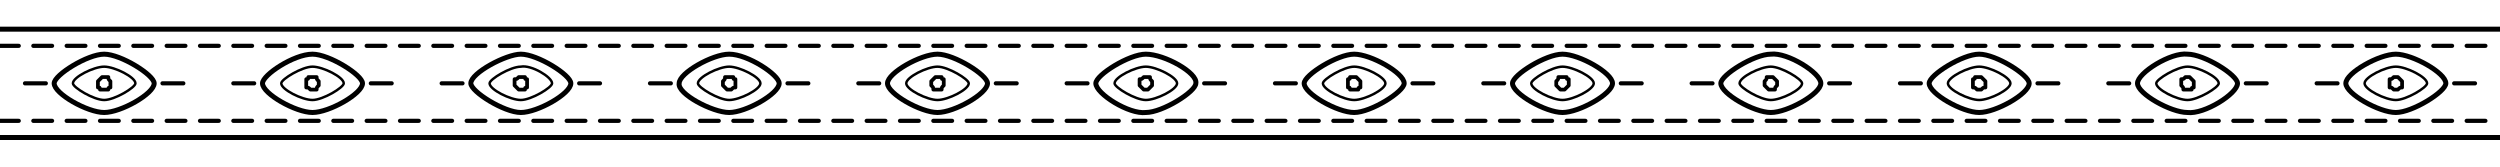
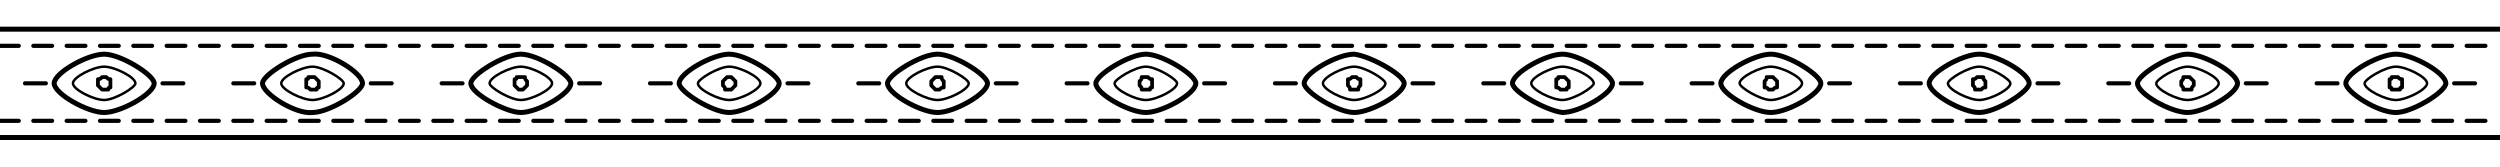
<svg xmlns="http://www.w3.org/2000/svg" viewBox="0 0 1200 80" fill="none" stroke="currentColor" stroke-linecap="round" stroke-linejoin="round" aria-hidden="true" focusable="false">
  <line x1="0" y1="14" x2="1200" y2="14" stroke-width="2.4" />
  <line x1="0" y1="66" x2="1200" y2="66" stroke-width="2.4" />
  <line class="stitch" x1="0" y1="22" x2="9" y2="22" stroke-width="2" style="--i:0" />
  <line class="stitch" x1="0" y1="58" x2="9" y2="58" stroke-width="2" style="--i:0" />
  <line class="stitch" x1="16" y1="22" x2="25" y2="22" stroke-width="2" style="--i:1" />
  <line class="stitch" x1="16" y1="58" x2="25" y2="58" stroke-width="2" style="--i:1" />
  <line class="stitch" x1="32" y1="22" x2="41" y2="22" stroke-width="2" style="--i:2" />
  <line class="stitch" x1="32" y1="58" x2="41" y2="58" stroke-width="2" style="--i:2" />
  <line class="stitch" x1="48" y1="22" x2="57" y2="22" stroke-width="2" style="--i:3" />
  <line class="stitch" x1="48" y1="58" x2="57" y2="58" stroke-width="2" style="--i:3" />
  <line class="stitch" x1="64" y1="22" x2="73" y2="22" stroke-width="2" style="--i:4" />
  <line class="stitch" x1="64" y1="58" x2="73" y2="58" stroke-width="2" style="--i:4" />
  <line class="stitch" x1="80" y1="22" x2="89" y2="22" stroke-width="2" style="--i:5" />
  <line class="stitch" x1="80" y1="58" x2="89" y2="58" stroke-width="2" style="--i:5" />
  <line class="stitch" x1="96" y1="22" x2="105" y2="22" stroke-width="2" style="--i:6" />
  <line class="stitch" x1="96" y1="58" x2="105" y2="58" stroke-width="2" style="--i:6" />
  <line class="stitch" x1="112" y1="22" x2="121" y2="22" stroke-width="2" style="--i:7" />
  <line class="stitch" x1="112" y1="58" x2="121" y2="58" stroke-width="2" style="--i:7" />
  <line class="stitch" x1="128" y1="22" x2="137" y2="22" stroke-width="2" style="--i:8" />
  <line class="stitch" x1="128" y1="58" x2="137" y2="58" stroke-width="2" style="--i:8" />
  <line class="stitch" x1="144" y1="22" x2="153" y2="22" stroke-width="2" style="--i:9" />
  <line class="stitch" x1="144" y1="58" x2="153" y2="58" stroke-width="2" style="--i:9" />
  <line class="stitch" x1="160" y1="22" x2="169" y2="22" stroke-width="2" style="--i:10" />
  <line class="stitch" x1="160" y1="58" x2="169" y2="58" stroke-width="2" style="--i:10" />
  <line class="stitch" x1="176" y1="22" x2="185" y2="22" stroke-width="2" style="--i:11" />
  <line class="stitch" x1="176" y1="58" x2="185" y2="58" stroke-width="2" style="--i:11" />
  <line class="stitch" x1="192" y1="22" x2="201" y2="22" stroke-width="2" style="--i:12" />
  <line class="stitch" x1="192" y1="58" x2="201" y2="58" stroke-width="2" style="--i:12" />
  <line class="stitch" x1="208" y1="22" x2="217" y2="22" stroke-width="2" style="--i:13" />
  <line class="stitch" x1="208" y1="58" x2="217" y2="58" stroke-width="2" style="--i:13" />
  <line class="stitch" x1="224" y1="22" x2="233" y2="22" stroke-width="2" style="--i:14" />
  <line class="stitch" x1="224" y1="58" x2="233" y2="58" stroke-width="2" style="--i:14" />
  <line class="stitch" x1="240" y1="22" x2="249" y2="22" stroke-width="2" style="--i:15" />
  <line class="stitch" x1="240" y1="58" x2="249" y2="58" stroke-width="2" style="--i:15" />
  <line class="stitch" x1="256" y1="22" x2="265" y2="22" stroke-width="2" style="--i:16" />
  <line class="stitch" x1="256" y1="58" x2="265" y2="58" stroke-width="2" style="--i:16" />
  <line class="stitch" x1="272" y1="22" x2="281" y2="22" stroke-width="2" style="--i:17" />
  <line class="stitch" x1="272" y1="58" x2="281" y2="58" stroke-width="2" style="--i:17" />
  <line class="stitch" x1="288" y1="22" x2="297" y2="22" stroke-width="2" style="--i:18" />
  <line class="stitch" x1="288" y1="58" x2="297" y2="58" stroke-width="2" style="--i:18" />
  <line class="stitch" x1="304" y1="22" x2="313" y2="22" stroke-width="2" style="--i:19" />
  <line class="stitch" x1="304" y1="58" x2="313" y2="58" stroke-width="2" style="--i:19" />
  <line class="stitch" x1="320" y1="22" x2="329" y2="22" stroke-width="2" style="--i:20" />
  <line class="stitch" x1="320" y1="58" x2="329" y2="58" stroke-width="2" style="--i:20" />
  <line class="stitch" x1="336" y1="22" x2="345" y2="22" stroke-width="2" style="--i:21" />
  <line class="stitch" x1="336" y1="58" x2="345" y2="58" stroke-width="2" style="--i:21" />
  <line class="stitch" x1="352" y1="22" x2="361" y2="22" stroke-width="2" style="--i:22" />
  <line class="stitch" x1="352" y1="58" x2="361" y2="58" stroke-width="2" style="--i:22" />
  <line class="stitch" x1="368" y1="22" x2="377" y2="22" stroke-width="2" style="--i:23" />
  <line class="stitch" x1="368" y1="58" x2="377" y2="58" stroke-width="2" style="--i:23" />
  <line class="stitch" x1="384" y1="22" x2="393" y2="22" stroke-width="2" style="--i:24" />
  <line class="stitch" x1="384" y1="58" x2="393" y2="58" stroke-width="2" style="--i:24" />
  <line class="stitch" x1="400" y1="22" x2="409" y2="22" stroke-width="2" style="--i:25" />
  <line class="stitch" x1="400" y1="58" x2="409" y2="58" stroke-width="2" style="--i:25" />
  <line class="stitch" x1="416" y1="22" x2="425" y2="22" stroke-width="2" style="--i:26" />
  <line class="stitch" x1="416" y1="58" x2="425" y2="58" stroke-width="2" style="--i:26" />
  <line class="stitch" x1="432" y1="22" x2="441" y2="22" stroke-width="2" style="--i:27" />
  <line class="stitch" x1="432" y1="58" x2="441" y2="58" stroke-width="2" style="--i:27" />
  <line class="stitch" x1="448" y1="22" x2="457" y2="22" stroke-width="2" style="--i:28" />
  <line class="stitch" x1="448" y1="58" x2="457" y2="58" stroke-width="2" style="--i:28" />
  <line class="stitch" x1="464" y1="22" x2="473" y2="22" stroke-width="2" style="--i:29" />
  <line class="stitch" x1="464" y1="58" x2="473" y2="58" stroke-width="2" style="--i:29" />
  <line class="stitch" x1="480" y1="22" x2="489" y2="22" stroke-width="2" style="--i:30" />
  <line class="stitch" x1="480" y1="58" x2="489" y2="58" stroke-width="2" style="--i:30" />
  <line class="stitch" x1="496" y1="22" x2="505" y2="22" stroke-width="2" style="--i:31" />
  <line class="stitch" x1="496" y1="58" x2="505" y2="58" stroke-width="2" style="--i:31" />
  <line class="stitch" x1="512" y1="22" x2="521" y2="22" stroke-width="2" style="--i:32" />
  <line class="stitch" x1="512" y1="58" x2="521" y2="58" stroke-width="2" style="--i:32" />
  <line class="stitch" x1="528" y1="22" x2="537" y2="22" stroke-width="2" style="--i:33" />
  <line class="stitch" x1="528" y1="58" x2="537" y2="58" stroke-width="2" style="--i:33" />
  <line class="stitch" x1="544" y1="22" x2="553" y2="22" stroke-width="2" style="--i:34" />
  <line class="stitch" x1="544" y1="58" x2="553" y2="58" stroke-width="2" style="--i:34" />
  <line class="stitch" x1="560" y1="22" x2="569" y2="22" stroke-width="2" style="--i:35" />
  <line class="stitch" x1="560" y1="58" x2="569" y2="58" stroke-width="2" style="--i:35" />
  <line class="stitch" x1="576" y1="22" x2="585" y2="22" stroke-width="2" style="--i:36" />
  <line class="stitch" x1="576" y1="58" x2="585" y2="58" stroke-width="2" style="--i:36" />
  <line class="stitch" x1="592" y1="22" x2="601" y2="22" stroke-width="2" style="--i:37" />
  <line class="stitch" x1="592" y1="58" x2="601" y2="58" stroke-width="2" style="--i:37" />
  <line class="stitch" x1="608" y1="22" x2="617" y2="22" stroke-width="2" style="--i:38" />
  <line class="stitch" x1="608" y1="58" x2="617" y2="58" stroke-width="2" style="--i:38" />
  <line class="stitch" x1="624" y1="22" x2="633" y2="22" stroke-width="2" style="--i:39" />
  <line class="stitch" x1="624" y1="58" x2="633" y2="58" stroke-width="2" style="--i:39" />
  <line class="stitch" x1="640" y1="22" x2="649" y2="22" stroke-width="2" style="--i:40" />
  <line class="stitch" x1="640" y1="58" x2="649" y2="58" stroke-width="2" style="--i:40" />
  <line class="stitch" x1="656" y1="22" x2="665" y2="22" stroke-width="2" style="--i:41" />
  <line class="stitch" x1="656" y1="58" x2="665" y2="58" stroke-width="2" style="--i:41" />
  <line class="stitch" x1="672" y1="22" x2="681" y2="22" stroke-width="2" style="--i:42" />
  <line class="stitch" x1="672" y1="58" x2="681" y2="58" stroke-width="2" style="--i:42" />
  <line class="stitch" x1="688" y1="22" x2="697" y2="22" stroke-width="2" style="--i:43" />
  <line class="stitch" x1="688" y1="58" x2="697" y2="58" stroke-width="2" style="--i:43" />
  <line class="stitch" x1="704" y1="22" x2="713" y2="22" stroke-width="2" style="--i:44" />
  <line class="stitch" x1="704" y1="58" x2="713" y2="58" stroke-width="2" style="--i:44" />
  <line class="stitch" x1="720" y1="22" x2="729" y2="22" stroke-width="2" style="--i:45" />
  <line class="stitch" x1="720" y1="58" x2="729" y2="58" stroke-width="2" style="--i:45" />
  <line class="stitch" x1="736" y1="22" x2="745" y2="22" stroke-width="2" style="--i:46" />
  <line class="stitch" x1="736" y1="58" x2="745" y2="58" stroke-width="2" style="--i:46" />
  <line class="stitch" x1="752" y1="22" x2="761" y2="22" stroke-width="2" style="--i:47" />
  <line class="stitch" x1="752" y1="58" x2="761" y2="58" stroke-width="2" style="--i:47" />
  <line class="stitch" x1="768" y1="22" x2="777" y2="22" stroke-width="2" style="--i:48" />
  <line class="stitch" x1="768" y1="58" x2="777" y2="58" stroke-width="2" style="--i:48" />
  <line class="stitch" x1="784" y1="22" x2="793" y2="22" stroke-width="2" style="--i:49" />
  <line class="stitch" x1="784" y1="58" x2="793" y2="58" stroke-width="2" style="--i:49" />
  <line class="stitch" x1="800" y1="22" x2="809" y2="22" stroke-width="2" style="--i:50" />
  <line class="stitch" x1="800" y1="58" x2="809" y2="58" stroke-width="2" style="--i:50" />
  <line class="stitch" x1="816" y1="22" x2="825" y2="22" stroke-width="2" style="--i:51" />
  <line class="stitch" x1="816" y1="58" x2="825" y2="58" stroke-width="2" style="--i:51" />
  <line class="stitch" x1="832" y1="22" x2="841" y2="22" stroke-width="2" style="--i:52" />
  <line class="stitch" x1="832" y1="58" x2="841" y2="58" stroke-width="2" style="--i:52" />
  <line class="stitch" x1="848" y1="22" x2="857" y2="22" stroke-width="2" style="--i:53" />
  <line class="stitch" x1="848" y1="58" x2="857" y2="58" stroke-width="2" style="--i:53" />
  <line class="stitch" x1="864" y1="22" x2="873" y2="22" stroke-width="2" style="--i:54" />
  <line class="stitch" x1="864" y1="58" x2="873" y2="58" stroke-width="2" style="--i:54" />
  <line class="stitch" x1="880" y1="22" x2="889" y2="22" stroke-width="2" style="--i:55" />
  <line class="stitch" x1="880" y1="58" x2="889" y2="58" stroke-width="2" style="--i:55" />
  <line class="stitch" x1="896" y1="22" x2="905" y2="22" stroke-width="2" style="--i:56" />
  <line class="stitch" x1="896" y1="58" x2="905" y2="58" stroke-width="2" style="--i:56" />
  <line class="stitch" x1="912" y1="22" x2="921" y2="22" stroke-width="2" style="--i:57" />
  <line class="stitch" x1="912" y1="58" x2="921" y2="58" stroke-width="2" style="--i:57" />
  <line class="stitch" x1="928" y1="22" x2="937" y2="22" stroke-width="2" style="--i:58" />
  <line class="stitch" x1="928" y1="58" x2="937" y2="58" stroke-width="2" style="--i:58" />
  <line class="stitch" x1="944" y1="22" x2="953" y2="22" stroke-width="2" style="--i:59" />
  <line class="stitch" x1="944" y1="58" x2="953" y2="58" stroke-width="2" style="--i:59" />
  <line class="stitch" x1="960" y1="22" x2="969" y2="22" stroke-width="2" style="--i:60" />
  <line class="stitch" x1="960" y1="58" x2="969" y2="58" stroke-width="2" style="--i:60" />
  <line class="stitch" x1="976" y1="22" x2="985" y2="22" stroke-width="2" style="--i:61" />
  <line class="stitch" x1="976" y1="58" x2="985" y2="58" stroke-width="2" style="--i:61" />
  <line class="stitch" x1="992" y1="22" x2="1001" y2="22" stroke-width="2" style="--i:62" />
  <line class="stitch" x1="992" y1="58" x2="1001" y2="58" stroke-width="2" style="--i:62" />
  <line class="stitch" x1="1008" y1="22" x2="1017" y2="22" stroke-width="2" style="--i:63" />
  <line class="stitch" x1="1008" y1="58" x2="1017" y2="58" stroke-width="2" style="--i:63" />
  <line class="stitch" x1="1024" y1="22" x2="1033" y2="22" stroke-width="2" style="--i:64" />
  <line class="stitch" x1="1024" y1="58" x2="1033" y2="58" stroke-width="2" style="--i:64" />
  <line class="stitch" x1="1040" y1="22" x2="1049" y2="22" stroke-width="2" style="--i:65" />
  <line class="stitch" x1="1040" y1="58" x2="1049" y2="58" stroke-width="2" style="--i:65" />
  <line class="stitch" x1="1056" y1="22" x2="1065" y2="22" stroke-width="2" style="--i:66" />
  <line class="stitch" x1="1056" y1="58" x2="1065" y2="58" stroke-width="2" style="--i:66" />
  <line class="stitch" x1="1072" y1="22" x2="1081" y2="22" stroke-width="2" style="--i:67" />
  <line class="stitch" x1="1072" y1="58" x2="1081" y2="58" stroke-width="2" style="--i:67" />
  <line class="stitch" x1="1088" y1="22" x2="1097" y2="22" stroke-width="2" style="--i:68" />
  <line class="stitch" x1="1088" y1="58" x2="1097" y2="58" stroke-width="2" style="--i:68" />
  <line class="stitch" x1="1104" y1="22" x2="1113" y2="22" stroke-width="2" style="--i:69" />
  <line class="stitch" x1="1104" y1="58" x2="1113" y2="58" stroke-width="2" style="--i:69" />
  <line class="stitch" x1="1120" y1="22" x2="1129" y2="22" stroke-width="2" style="--i:70" />
  <line class="stitch" x1="1120" y1="58" x2="1129" y2="58" stroke-width="2" style="--i:70" />
  <line class="stitch" x1="1136" y1="22" x2="1145" y2="22" stroke-width="2" style="--i:71" />
  <line class="stitch" x1="1136" y1="58" x2="1145" y2="58" stroke-width="2" style="--i:71" />
  <line class="stitch" x1="1152" y1="22" x2="1161" y2="22" stroke-width="2" style="--i:72" />
  <line class="stitch" x1="1152" y1="58" x2="1161" y2="58" stroke-width="2" style="--i:72" />
  <line class="stitch" x1="1168" y1="22" x2="1177" y2="22" stroke-width="2" style="--i:73" />
  <line class="stitch" x1="1168" y1="58" x2="1177" y2="58" stroke-width="2" style="--i:73" />
  <line class="stitch" x1="1184" y1="22" x2="1193" y2="22" stroke-width="2" style="--i:74" />
  <line class="stitch" x1="1184" y1="58" x2="1193" y2="58" stroke-width="2" style="--i:74" />
  <g class="stitch" style="--i:0">
-     <path d="M50 26C58 26 74 36 74 40C74 45 58 54 50 54C42 54 26 45 26 40C26 36 42 26 50 26Z" stroke-width="2.4" />
-     <path d="M50 32C55 32 65 37 65 40C65 42 55 48 50 48C45 48 35 42 35 40C35 37 45 32 50 32Z" stroke-width="1.2" />
-     <path d="M53 40C53 40 53 41 53 42C52 42 52 42 52 43C51 43 50 43 50 43C49 43 49 43 48 43C48 42 48 42 47 42C47 41 47 41 47 40C47 40 47 39 47 39C48 38 48 38 49 37C49 37 50 37 50 37C51 37 51 37 52 37C52 38 52 38 53 39C53 39 53 39 53 40Z" stroke-width="1.8" />
+     <path d="M50 26C58 26 74 36 74 40C74 45 58 54 50 54C42 54 26 45 26 40C26 35 42 26 50 26Z" stroke-width="2.4" />
+     <path d="M50 32C55 32 65 37 65 40C65 42 55 48 50 48C45 48 35 43 35 40C35 37 45 32 50 32Z" stroke-width="1.2" />
+     <path d="M53 40C53 40 53 41 53 42C52 42 52 42 52 43C51 43 51 43 50 43C50 43 49 43 49 43C48 42 48 42 47 41C47 41 47 41 47 40C47 40 47 39 47 38C48 38 48 38 49 37C49 37 50 37 50 37C51 37 51 37 51 37C52 38 52 38 53 38C53 39 53 39 53 40Z" stroke-width="1.8" />
    <line x1="12" y1="40" x2="22" y2="40" stroke-width="2" />
    <line x1="78" y1="40" x2="88" y2="40" stroke-width="2" />
  </g>
  <g class="stitch" style="--i:6">
-     <path d="M150 26C158 26 174 36 174 40C174 45 158 54 150 54C142 54 126 45 126 40C126 36 141 26 150 26Z" stroke-width="2.4" />
-     <path d="M150 32C155 32 165 37 165 40C165 42 155 48 150 48C145 48 135 43 135 40C135 38 145 32 150 32Z" stroke-width="1.2" />
-     <path d="M153 40C153 40 153 41 153 41C152 42 152 42 152 43C151 43 151 43 150 43C150 43 149 43 149 43C148 42 148 42 147 42C147 41 147 40 147 40C147 39 147 39 147 38C148 38 148 38 148 37C149 37 149 37 150 37C151 37 151 37 152 37C152 38 152 38 153 39C153 39 153 39 153 40Z" stroke-width="1.8" />
+     <path d="M150 26C158 25 174 35 174 40C174 44 158 54 150 54C142 55 126 45 126 40C126 36 142 26 150 26Z" stroke-width="2.4" />
+     <path d="M150 32C155 32 165 38 165 40C165 43 155 48 150 48C145 48 135 43 135 40C135 37 145 32 150 32Z" stroke-width="1.2" />
+     <path d="M153 40C153 41 153 41 153 42C152 42 152 42 152 43C151 43 151 43 150 43C150 43 149 43 149 43C148 42 148 42 147 42C147 41 147 41 147 40C147 40 147 39 147 38C148 38 148 38 148 37C149 37 149 37 150 37C150 37 151 37 151 37C152 38 152 38 153 39C153 39 153 40 153 40Z" stroke-width="1.8" />
    <line x1="112" y1="40" x2="122" y2="40" stroke-width="2" />
    <line x1="178" y1="40" x2="188" y2="40" stroke-width="2" />
  </g>
  <g class="stitch" style="--i:12">
-     <path d="M250 26C258 26 274 36 274 40C274 45 258 54 250 54C242 54 226 44 226 40C226 35 243 26 250 26Z" stroke-width="2.4" />
-     <path d="M250 32C255 31 265 37 265 40C265 42 255 48 250 48C245 48 235 43 235 40C235 38 245 32 250 32Z" stroke-width="1.2" />
-     <path d="M253 40C253 41 253 41 253 42C252 42 252 42 252 43C251 43 250 43 250 43C249 43 249 43 249 43C248 42 248 42 247 41C247 41 247 41 247 40C247 40 247 39 247 38C248 38 248 38 249 37C249 37 249 37 250 37C250 37 251 37 252 37C252 38 252 38 253 38C253 39 253 40 253 40Z" stroke-width="1.8" />
+     <path d="M250 26C258 26 274 36 274 40C274 45 258 54 250 54C243 54 226 45 226 40C226 36 242 26 250 26Z" stroke-width="2.4" />
+     <path d="M250 32C255 32 265 37 265 40C265 43 255 48 250 48C245 48 235 42 235 40C235 37 245 32 250 32Z" stroke-width="1.2" />
+     <path d="M253 40C253 41 253 41 253 41C252 42 252 42 251 43C251 43 250 43 250 43C249 43 249 43 249 43C248 42 248 42 247 41C247 41 247 41 247 40C247 40 247 39 247 38C248 38 248 38 248 37C249 37 249 37 250 37C250 37 251 37 252 37C252 38 252 38 253 39C253 39 253 40 253 40Z" stroke-width="1.8" />
    <line x1="212" y1="40" x2="222" y2="40" stroke-width="2" />
    <line x1="278" y1="40" x2="288" y2="40" stroke-width="2" />
  </g>
  <g class="stitch" style="--i:18">
-     <path d="M350 26C359 26 374 36 374 40C374 45 358 54 350 54C342 54 325 45 326 40C326 35 342 26 350 26Z" stroke-width="2.4" />
-     <path d="M350 32C355 32 365 37 365 40C365 43 355 48 350 48C345 48 335 42 335 40C335 37 345 32 350 32Z" stroke-width="1.2" />
-     <path d="M353 40C353 41 353 41 353 42C352 42 352 42 351 43C351 43 350 43 350 43C350 43 349 43 349 43C348 42 348 42 347 41C347 41 347 40 347 40C347 39 347 39 347 39C348 38 348 38 348 37C349 37 350 37 350 37C351 37 351 37 352 37C352 38 352 38 353 38C353 39 353 40 353 40Z" stroke-width="1.8" />
+     <path d="M350 26C358 26 374 36 374 40C374 45 358 54 350 54C342 54 326 44 326 40C326 35 342 26 350 26Z" stroke-width="2.4" />
+     <path d="M350 32C355 32 365 37 365 40C365 43 355 48 350 48C345 48 335 43 335 40C335 38 345 32 350 32Z" stroke-width="1.2" />
+     <path d="M353 40C353 41 353 41 353 41C352 42 352 42 351 43C351 43 350 43 350 43C349 43 349 43 348 43C348 42 348 42 347 41C347 41 347 41 347 40C347 40 347 39 347 39C348 38 348 38 349 37C349 37 349 37 350 37C350 37 351 37 351 37C352 38 352 38 353 39C353 39 353 40 353 40Z" stroke-width="1.8" />
    <line x1="312" y1="40" x2="322" y2="40" stroke-width="2" />
    <line x1="378" y1="40" x2="388" y2="40" stroke-width="2" />
  </g>
  <g class="stitch" style="--i:25">
-     <path d="M450 26C458 26 474 36 474 40C474 45 458 54 450 54C442 54 426 45 426 40C426 35 442 26 450 26Z" stroke-width="2.4" />
+     <path d="M450 26C458 26 474 36 474 40C474 45 458 54 450 54C442 54 426 45 426 40C426 36 442 26 450 26Z" stroke-width="2.4" />
    <path d="M450 32C455 32 465 38 465 40C465 43 455 48 450 48C445 48 435 43 435 40C435 37 445 32 450 32Z" stroke-width="1.2" />
-     <path d="M453 40C453 41 453 41 453 41C452 42 452 42 452 43C451 43 450 43 450 43C449 43 449 43 448 43C448 42 448 42 447 41C447 41 447 41 447 40C447 40 447 39 447 39C448 38 448 38 449 37C449 37 449 37 450 37C450 37 451 37 452 37C452 38 452 38 453 38C453 39 453 40 453 40Z" stroke-width="1.8" />
+     <path d="M453 40C453 41 453 41 453 42C452 42 452 42 451 43C451 43 450 43 450 43C449 43 449 43 449 43C448 42 448 42 447 41C447 41 447 40 447 40C447 39 447 39 447 39C448 38 448 38 449 37C449 37 450 37 450 37C451 37 451 37 452 37C452 38 452 38 453 39C453 39 453 40 453 40Z" stroke-width="1.8" />
    <line x1="412" y1="40" x2="422" y2="40" stroke-width="2" />
    <line x1="478" y1="40" x2="488" y2="40" stroke-width="2" />
  </g>
  <g class="stitch" style="--i:31">
-     <path d="M550 26C559 26 575 35 574 40C574 44 558 54 550 54C542 55 526 45 526 40C526 36 542 26 550 26Z" stroke-width="2.4" />
-     <path d="M550 32C555 32 565 37 565 40C565 43 555 48 550 48C545 48 535 42 535 40C535 37 545 32 550 32Z" stroke-width="1.2" />
-     <path d="M553 40C553 41 553 41 553 41C552 42 552 42 551 43C551 43 550 43 550 43C549 43 549 43 549 43C548 42 548 42 547 41C547 41 547 41 547 40C547 40 547 39 547 38C548 38 548 38 549 37C549 37 550 37 550 37C551 37 551 37 552 37C552 38 552 38 553 39C553 39 553 40 553 40Z" stroke-width="1.8" />
+     <path d="M550 26C558 26 574 36 574 40C574 45 558 54 550 54C542 54 526 45 526 40C526 36 542 26 550 26Z" stroke-width="2.4" />
+     <path d="M550 32C555 32 565 38 565 40C565 43 555 48 550 48C545 48 535 43 535 40C535 38 545 32 550 32Z" stroke-width="1.2" />
+     <path d="M553 40C553 40 553 41 553 42C552 42 552 42 552 43C551 43 551 43 550 43C550 43 549 43 548 43C548 42 548 42 547 41C547 41 547 40 547 40C547 40 547 39 547 39C548 38 548 38 548 37C549 37 550 37 550 37C551 37 551 37 551 37C552 38 552 38 553 38C553 39 553 39 553 40Z" stroke-width="1.8" />
    <line x1="512" y1="40" x2="522" y2="40" stroke-width="2" />
    <line x1="578" y1="40" x2="588" y2="40" stroke-width="2" />
  </g>
  <g class="stitch" style="--i:37">
-     <path d="M650 26C658 26 674 35 674 40C674 44 658 54 650 54C642 54 626 45 626 40C626 36 642 26 650 26Z" stroke-width="2.4" />
-     <path d="M650 32C655 32 665 37 665 40C665 43 655 48 650 48C645 48 635 43 635 40C635 38 645 32 650 32Z" stroke-width="1.2" />
-     <path d="M653 40C653 41 653 41 653 42C652 42 652 42 652 43C651 43 651 43 650 43C649 43 649 43 648 43C648 42 648 42 647 42C647 41 647 41 647 40C647 40 647 39 647 38C648 38 648 38 648 37C649 37 650 37 650 37C651 37 651 37 651 37C652 38 652 38 653 39C653 39 653 40 653 40Z" stroke-width="1.8" />
+     <path d="M650 26C658 27 674 36 674 40C674 45 658 54 650 54C642 54 626 44 626 40C626 35 642 26 650 26Z" stroke-width="2.4" />
+     <path d="M650 32C655 32 665 38 665 40C665 43 655 48 650 48C645 48 635 43 635 40C635 37 645 32 650 32Z" stroke-width="1.2" />
+     <path d="M653 40C653 40 653 41 653 41C652 42 652 42 652 43C651 43 650 43 650 43C649 43 649 43 648 43C648 42 648 42 647 41C647 41 647 40 647 40C647 40 647 39 647 38C648 38 648 38 649 37C649 37 650 37 650 37C651 37 651 37 651 37C652 38 652 38 653 38C653 39 653 39 653 40Z" stroke-width="1.8" />
    <line x1="612" y1="40" x2="622" y2="40" stroke-width="2" />
    <line x1="678" y1="40" x2="688" y2="40" stroke-width="2" />
  </g>
  <g class="stitch" style="--i:43">
-     <path d="M750 26C758 26 774 35 774 40C774 45 758 54 750 54C742 54 726 45 726 40C726 36 742 26 750 26Z" stroke-width="2.4" />
-     <path d="M750 32C755 32 765 37 765 40C765 43 755 48 750 48C745 48 735 43 735 40C735 38 745 32 750 32Z" stroke-width="1.2" />
-     <path d="M753 40C753 41 753 41 753 41C752 42 752 42 751 43C751 43 751 43 750 43C750 43 749 43 749 43C748 42 748 42 747 41C747 41 747 40 747 40C747 40 747 39 747 39C748 38 748 38 748 37C749 37 749 37 750 37C750 37 751 37 752 37C752 38 752 38 753 38C753 39 753 40 753 40Z" stroke-width="1.8" />
+     <path d="M750 26C758 26 774 36 774 40C774 45 758 54 750 54C742 53 726 44 726 40C726 35 742 26 750 26Z" stroke-width="2.4" />
+     <path d="M750 32C755 32 765 37 765 40C765 42 755 48 750 48C745 48 735 43 735 40C735 37 745 32 750 32Z" stroke-width="1.2" />
+     <path d="M753 40C753 41 753 41 753 42C752 42 752 42 752 43C751 43 751 43 750 43C750 43 749 43 749 43C748 42 748 42 747 42C747 41 747 40 747 40C747 39 747 39 747 38C748 38 748 38 748 37C749 37 750 37 750 37C751 37 751 37 751 37C752 38 752 38 753 39C753 39 753 40 753 40Z" stroke-width="1.8" />
    <line x1="712" y1="40" x2="722" y2="40" stroke-width="2" />
    <line x1="778" y1="40" x2="788" y2="40" stroke-width="2" />
  </g>
  <g class="stitch" style="--i:50">
-     <path d="M850 26C858 25 874 35 874 40C874 45 858 54 850 54C842 54 826 45 826 40C826 36 842 26 850 26Z" stroke-width="2.4" />
-     <path d="M850 32C855 32 865 38 865 40C865 43 855 48 850 48C845 48 835 42 835 40C835 37 845 32 850 32Z" stroke-width="1.2" />
-     <path d="M853 40C853 40 853 41 853 41C852 42 852 42 852 43C851 43 851 43 850 43C850 43 849 43 849 43C848 42 848 42 847 41C847 41 847 41 847 40C847 40 847 39 847 39C848 38 848 38 848 37C849 37 849 37 850 37C850 37 851 37 851 37C852 38 852 38 853 39C853 39 853 39 853 40Z" stroke-width="1.8" />
+     <path d="M850 26C858 26 874 36 874 40C874 45 858 54 850 54C842 54 826 45 826 40C826 35 842 26 850 26Z" stroke-width="2.4" />
+     <path d="M850 32C855 32 865 37 865 40C865 43 855 48 850 48C845 48 835 42 835 40C835 37 845 32 850 32Z" stroke-width="1.2" />
+     <path d="M853 40C853 41 853 41 853 42C852 42 852 42 851 43C851 43 850 43 850 43C849 43 849 43 849 43C848 42 848 42 847 42C847 41 847 40 847 40C847 39 847 39 847 39C848 38 848 38 848 37C849 37 850 37 850 37C851 37 851 37 851 37C852 38 852 38 853 39C853 39 853 40 853 40Z" stroke-width="1.8" />
    <line x1="812" y1="40" x2="822" y2="40" stroke-width="2" />
    <line x1="878" y1="40" x2="888" y2="40" stroke-width="2" />
  </g>
  <g class="stitch" style="--i:56">
-     <path d="M950 26C958 26 974 36 974 40C974 45 958 54 950 54C942 54 926 45 926 40C926 36 942 26 950 26Z" stroke-width="2.4" />
-     <path d="M950 32C955 32 965 37 965 40C965 43 955 48 950 48C945 48 935 43 935 40C935 37 945 32 950 32Z" stroke-width="1.2" />
-     <path d="M953 40C953 40 953 41 953 42C952 42 952 42 951 43C951 43 951 43 950 43C950 43 949 43 949 43C948 42 948 42 947 42C947 41 947 40 947 40C947 39 947 39 947 38C948 38 948 38 948 37C949 37 949 37 950 37C950 37 951 37 951 37C952 38 952 38 953 39C953 39 953 39 953 40Z" stroke-width="1.8" />
+     <path d="M950 26C958 26 974 35 974 40C974 44 958 54 950 54C942 54 926 45 926 40C926 35 942 26 950 26Z" stroke-width="2.4" />
+     <path d="M950 32C955 32 965 38 965 40C965 43 955 48 950 48C945 48 935 43 935 40C935 38 945 32 950 32Z" stroke-width="1.2" />
+     <path d="M953 40C953 41 953 41 953 42C952 42 952 42 951 43C951 43 951 43 950 43C950 43 949 43 948 43C948 42 948 42 947 41C947 41 947 41 947 40C947 40 947 39 947 38C948 38 948 38 949 37C949 37 950 37 950 37C951 37 951 37 952 37C952 38 952 38 953 39C953 39 953 39 953 40Z" stroke-width="1.8" />
    <line x1="912" y1="40" x2="922" y2="40" stroke-width="2" />
    <line x1="978" y1="40" x2="988" y2="40" stroke-width="2" />
  </g>
  <g class="stitch" style="--i:62">
-     <path d="M1050 26C1058 26 1074 36 1074 40C1074 45 1058 55 1050 54C1042 54 1026 45 1026 40C1026 35 1042 25 1050 26Z" stroke-width="2.4" />
-     <path d="M1050 32C1055 32 1065 37 1065 40C1065 42 1055 48 1050 48C1045 48 1035 43 1035 40C1035 38 1045 32 1050 32Z" stroke-width="1.2" />
-     <path d="M1053 40C1053 41 1053 41 1053 42C1052 42 1052 42 1052 43C1051 43 1050 43 1050 43C1049 43 1049 43 1048 43C1048 42 1048 42 1047 41C1047 41 1047 40 1047 40C1047 39 1047 39 1047 38C1048 38 1048 38 1049 37C1049 37 1049 37 1050 37C1050 37 1051 37 1051 37C1052 38 1052 38 1053 39C1053 39 1053 40 1053 40Z" stroke-width="1.8" />
+     <path d="M1050 26C1058 26 1074 35 1074 40C1074 45 1058 54 1050 54C1042 54 1026 45 1026 40C1026 36 1042 26 1050 26Z" stroke-width="2.4" />
+     <path d="M1050 32C1055 32 1065 37 1065 40C1065 43 1055 48 1050 48C1045 48 1035 43 1035 40C1035 38 1045 32 1050 32Z" stroke-width="1.2" />
+     <path d="M1053 40C1053 40 1053 41 1053 41C1052 42 1052 42 1052 43C1051 43 1050 43 1050 43C1049 43 1049 43 1048 43C1048 42 1048 42 1047 41C1047 41 1047 40 1047 40C1047 39 1047 39 1047 39C1048 38 1048 38 1048 37C1049 37 1050 37 1050 37C1051 37 1051 37 1051 37C1052 38 1052 38 1053 39C1053 39 1053 39 1053 40Z" stroke-width="1.8" />
    <line x1="1012" y1="40" x2="1022" y2="40" stroke-width="2" />
    <line x1="1078" y1="40" x2="1088" y2="40" stroke-width="2" />
  </g>
  <g class="stitch" style="--i:68">
-     <path d="M1150 26C1158 26 1174 35 1174 40C1174 44 1158 54 1150 54C1142 54 1126 45 1126 40C1126 35 1142 26 1150 26Z" stroke-width="2.4" />
-     <path d="M1150 32C1155 32 1165 37 1165 40C1165 42 1155 48 1150 48C1145 48 1135 43 1135 40C1135 37 1145 32 1150 32Z" stroke-width="1.2" />
-     <path d="M1153 40C1153 40 1153 41 1153 42C1152 42 1152 42 1151 43C1151 43 1151 43 1150 43C1150 43 1149 43 1149 43C1148 42 1148 42 1147 42C1147 41 1147 40 1147 40C1147 39 1147 39 1147 38C1148 38 1148 38 1149 37C1149 37 1150 37 1150 37C1151 37 1151 37 1151 37C1152 38 1152 38 1153 39C1153 39 1153 39 1153 40Z" stroke-width="1.8" />
+     <path d="M1150 26C1158 26 1174 35 1174 40C1174 44 1158 54 1150 54C1141 54 1126 44 1126 40C1126 35 1142 26 1150 26Z" stroke-width="2.4" />
+     <path d="M1150 32C1155 32 1165 37 1165 40C1165 43 1155 48 1150 48C1145 48 1135 43 1135 40C1135 38 1145 32 1150 32Z" stroke-width="1.2" />
+     <path d="M1153 40C1153 41 1153 41 1153 42C1152 42 1152 42 1152 43C1151 43 1150 43 1150 43C1149 43 1149 43 1148 43C1148 42 1148 42 1147 42C1147 41 1147 41 1147 40C1147 40 1147 39 1147 38C1148 38 1148 38 1148 37C1149 37 1150 37 1150 37C1151 37 1151 37 1151 37C1152 38 1152 38 1153 38C1153 39 1153 40 1153 40Z" stroke-width="1.8" />
    <line x1="1112" y1="40" x2="1122" y2="40" stroke-width="2" />
    <line x1="1178" y1="40" x2="1188" y2="40" stroke-width="2" />
  </g>
</svg>
